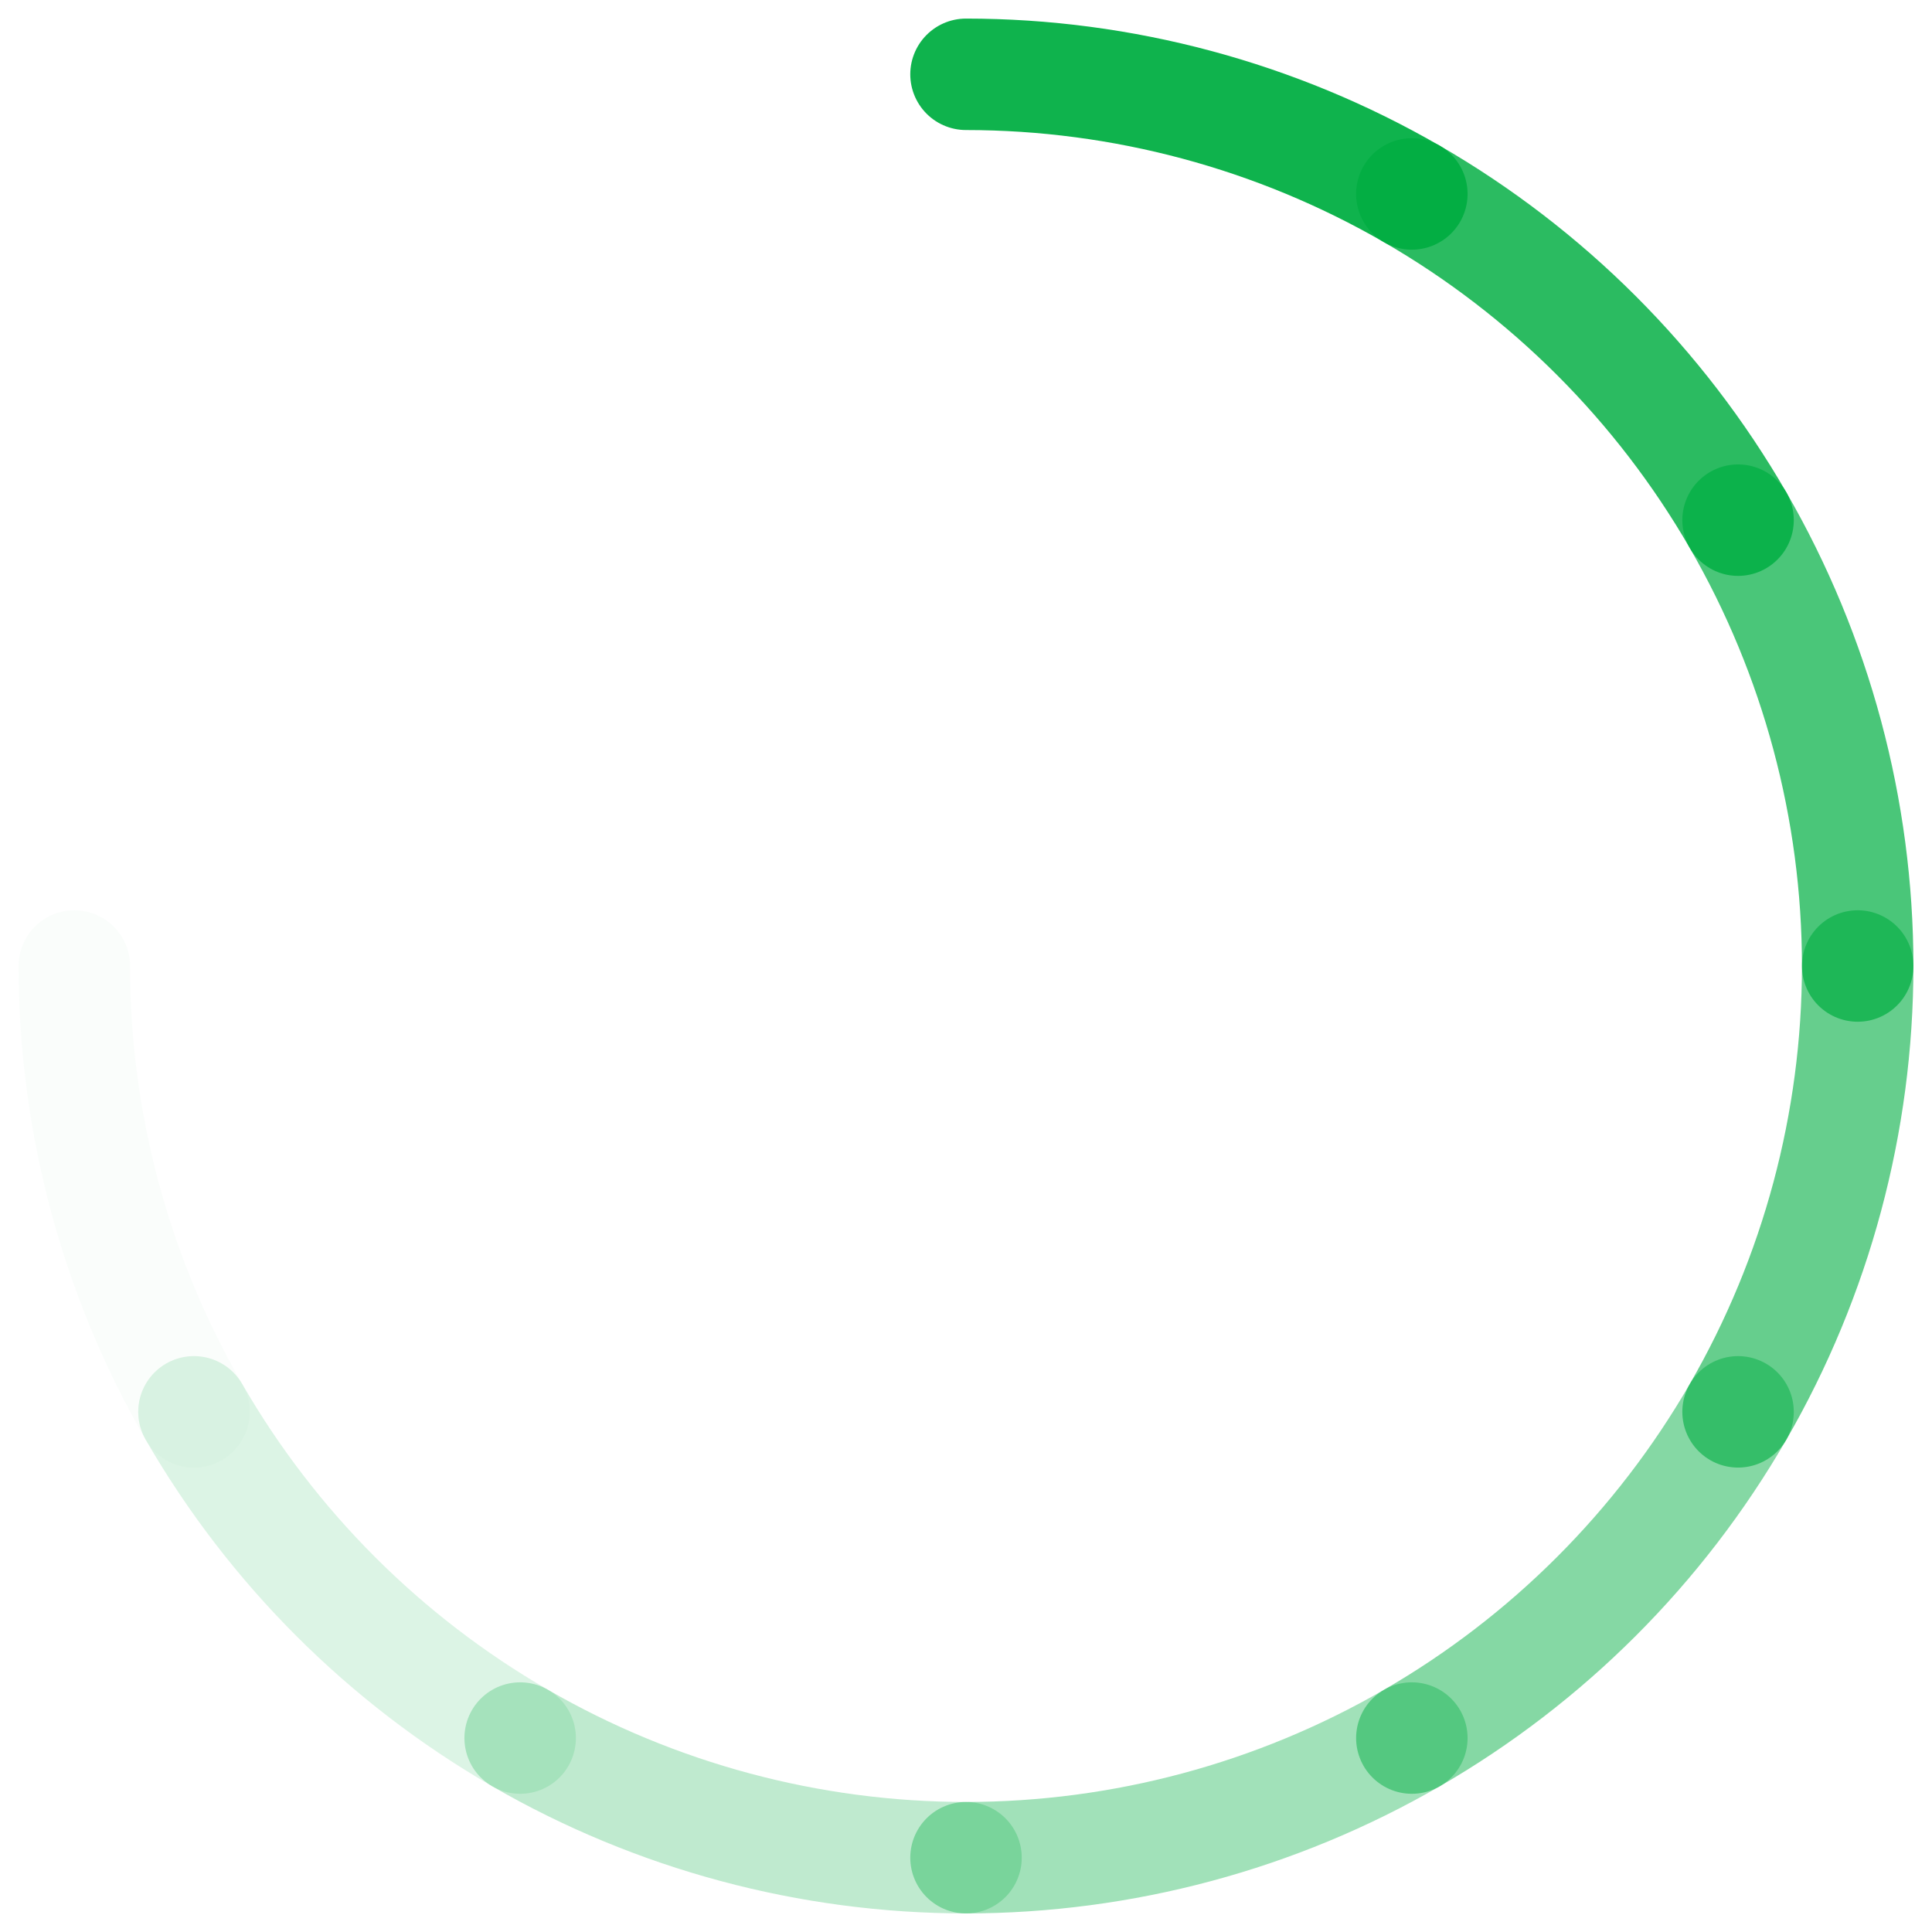
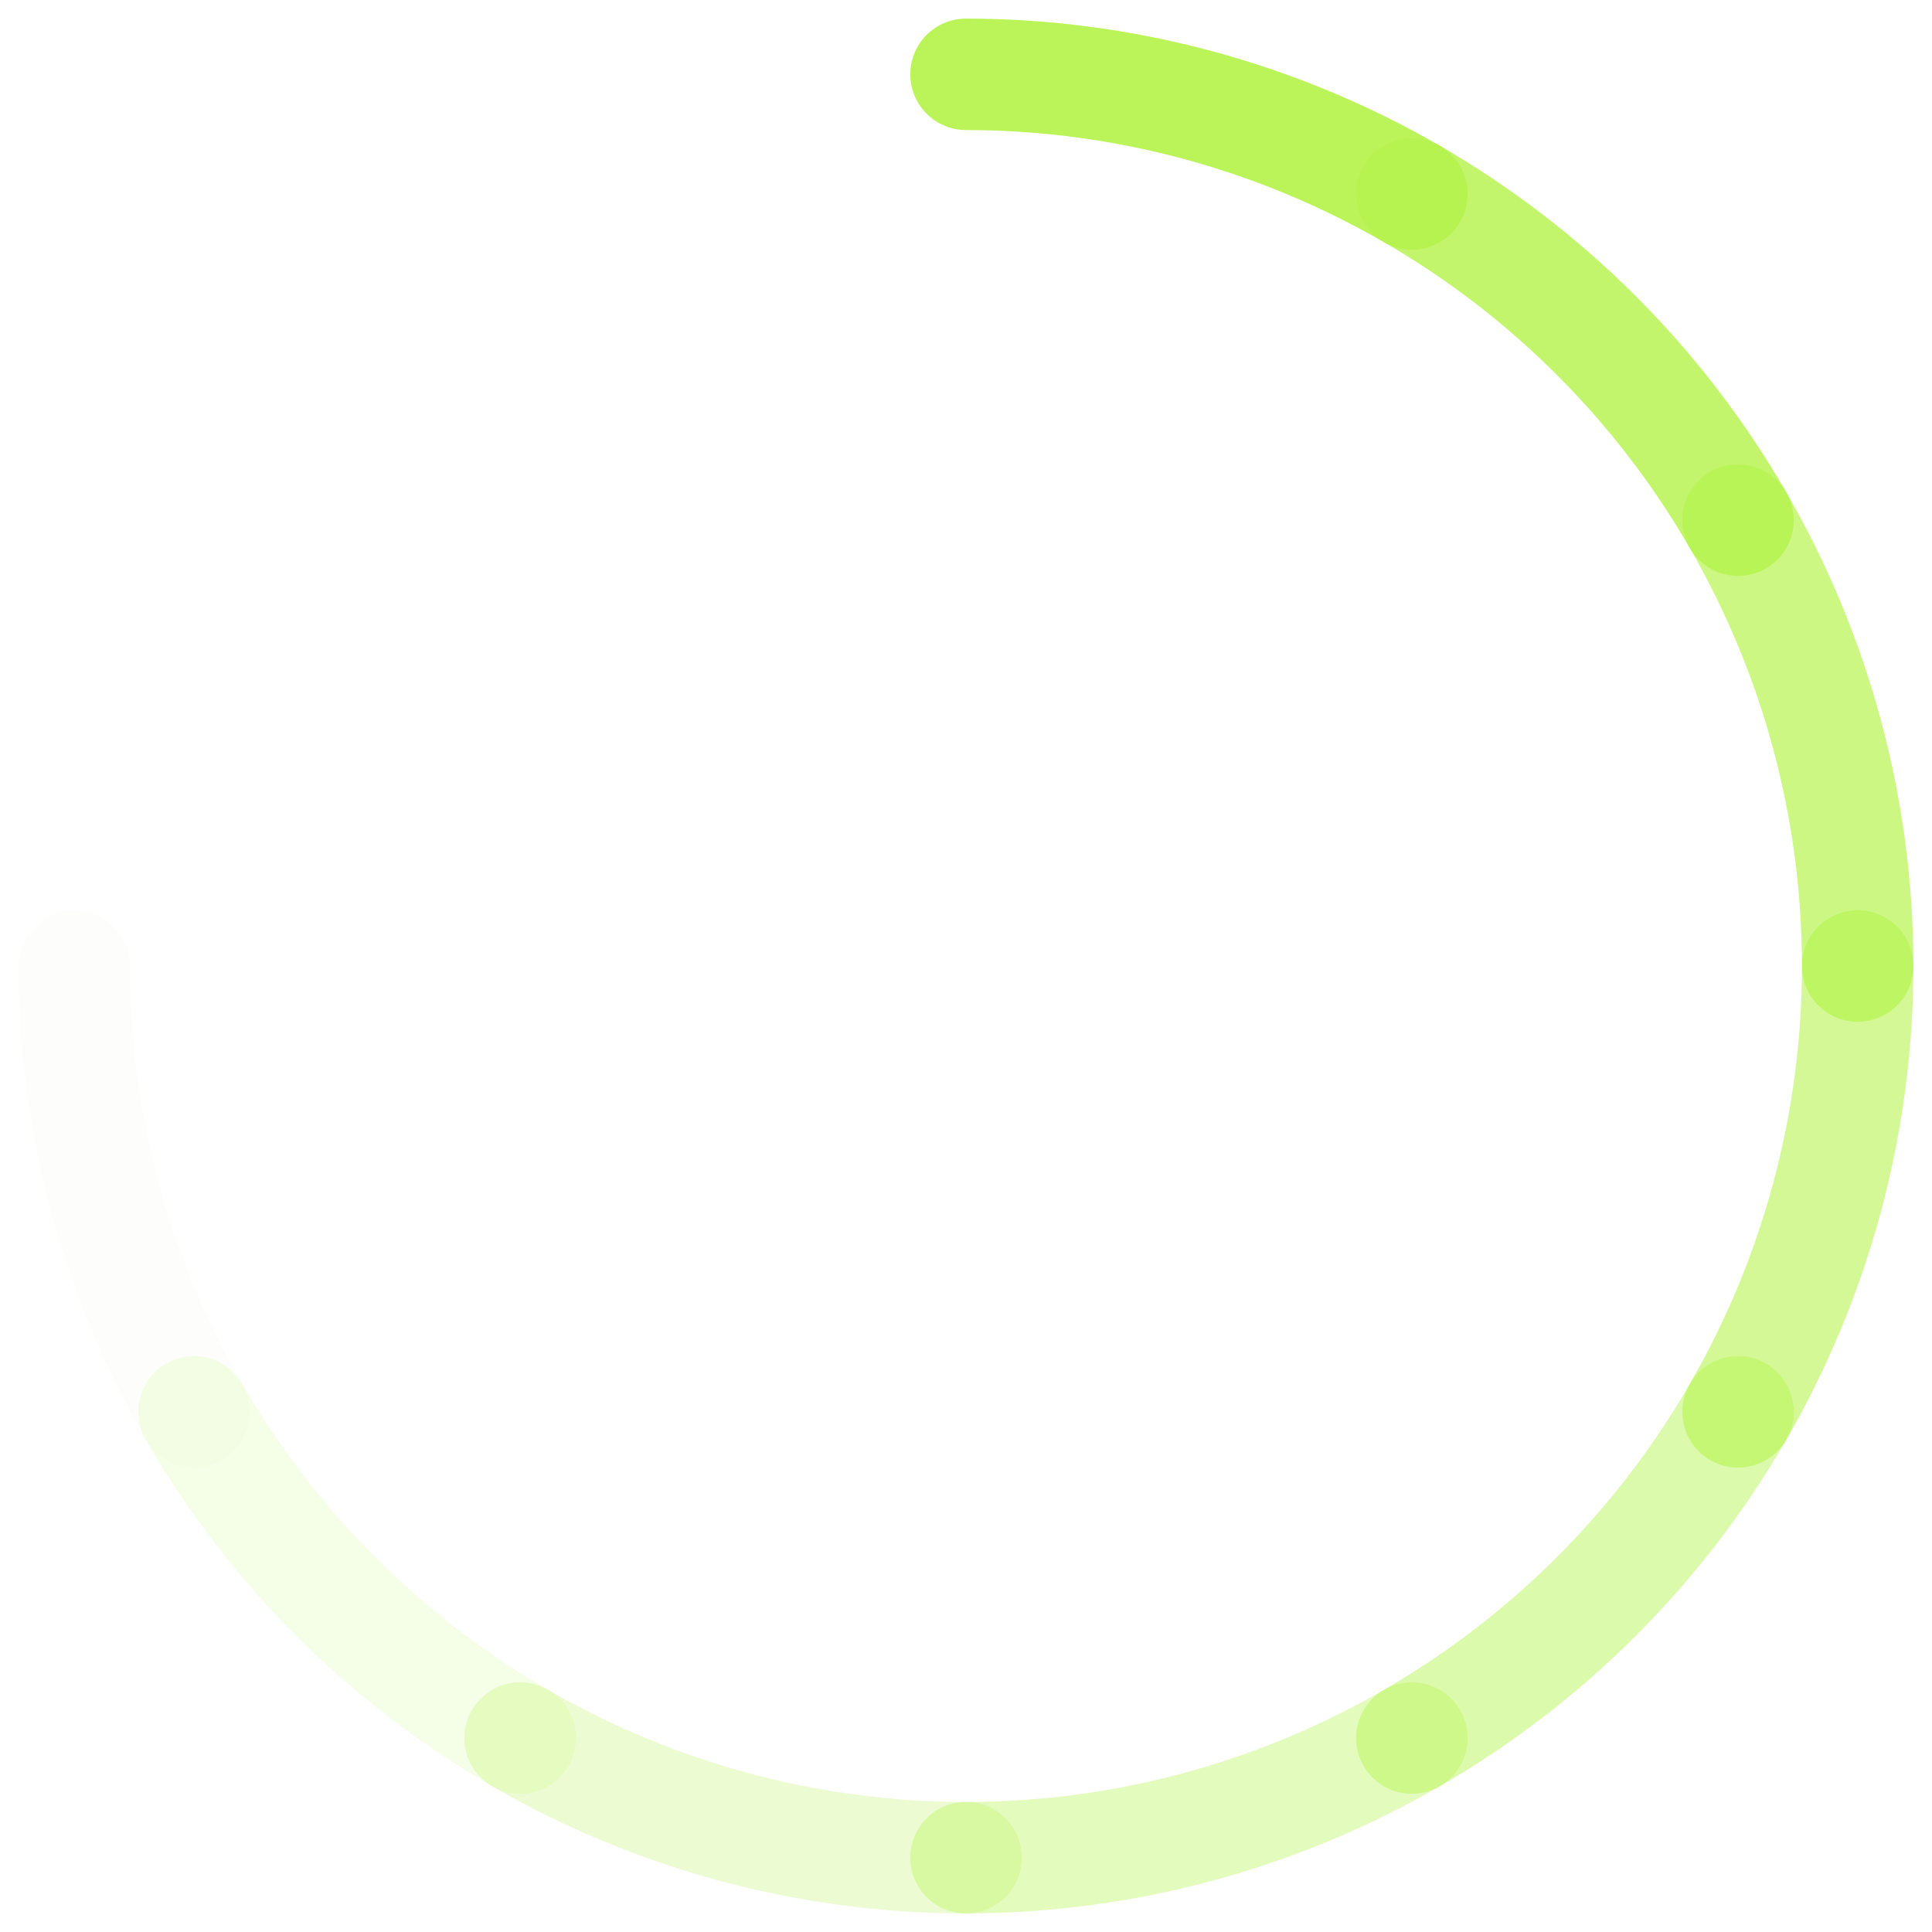
<svg xmlns="http://www.w3.org/2000/svg" width="52" height="52" viewBox="0 0 52 52" fill="none">
-   <g stroke="#00AE42" stroke-width="3" stroke-linecap="round" fill="none">
+   <g stroke="#B6F34F" stroke-width="3" stroke-linecap="round" fill="none">
    <path d="M 26,2     A 24,24 0 0 1 38,5.22" stroke-opacity="0.94" />
    <path d="M 38,5.22  A 24,24 0 0 1 46.78,14" stroke-opacity="0.83" />
    <path d="M 46.78,14 A 24,24 0 0 1 50,26" stroke-opacity="0.71" />
    <path d="M 50,26    A 24,24 0 0 1 46.78,38" stroke-opacity="0.60" />
    <path d="M 46.78,38 A 24,24 0 0 1 38,46.78" stroke-opacity="0.48" />
    <path d="M 38,46.78 A 24,24 0 0 1 26,50" stroke-opacity="0.37" />
    <path d="M 26,50    A 24,24 0 0 1 14,46.78" stroke-opacity="0.25" />
    <path d="M 14,46.78 A 24,24 0 0 1 5.22,38" stroke-opacity="0.14" />
    <path d="M 5.22,38  A 24,24 0 0 1 2,26" stroke-opacity="0.02" />
  </g>
</svg>
